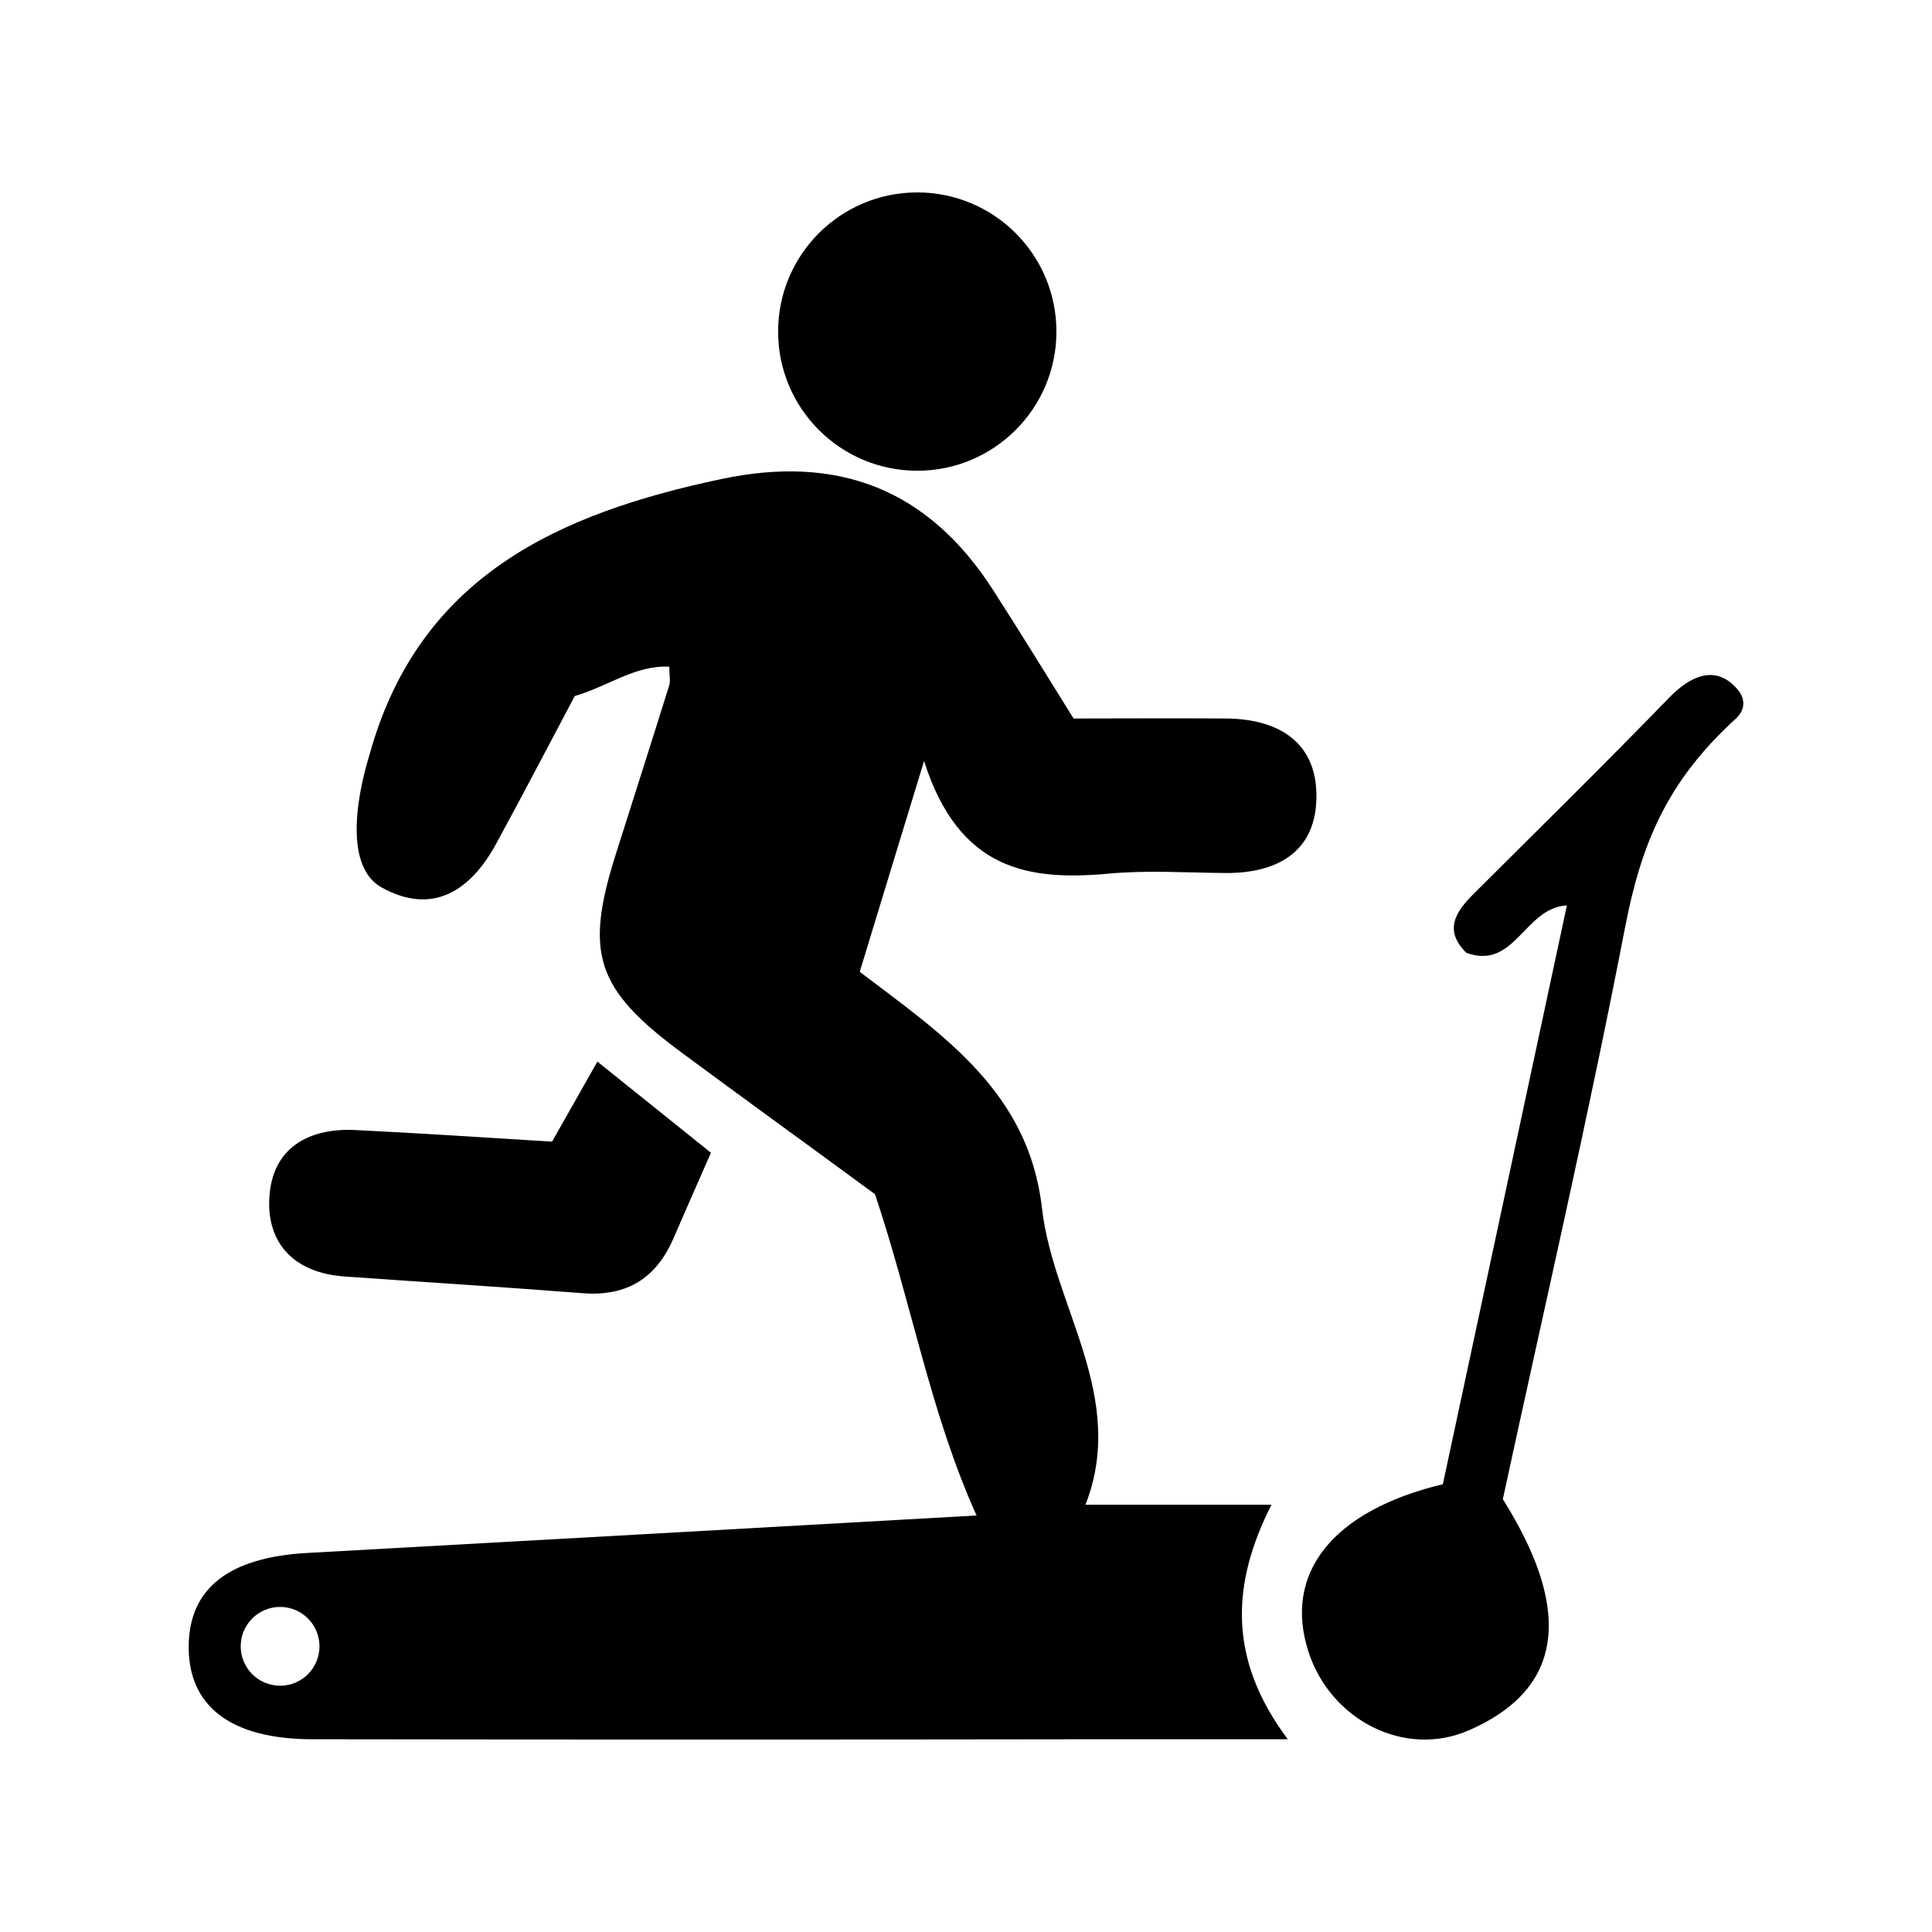
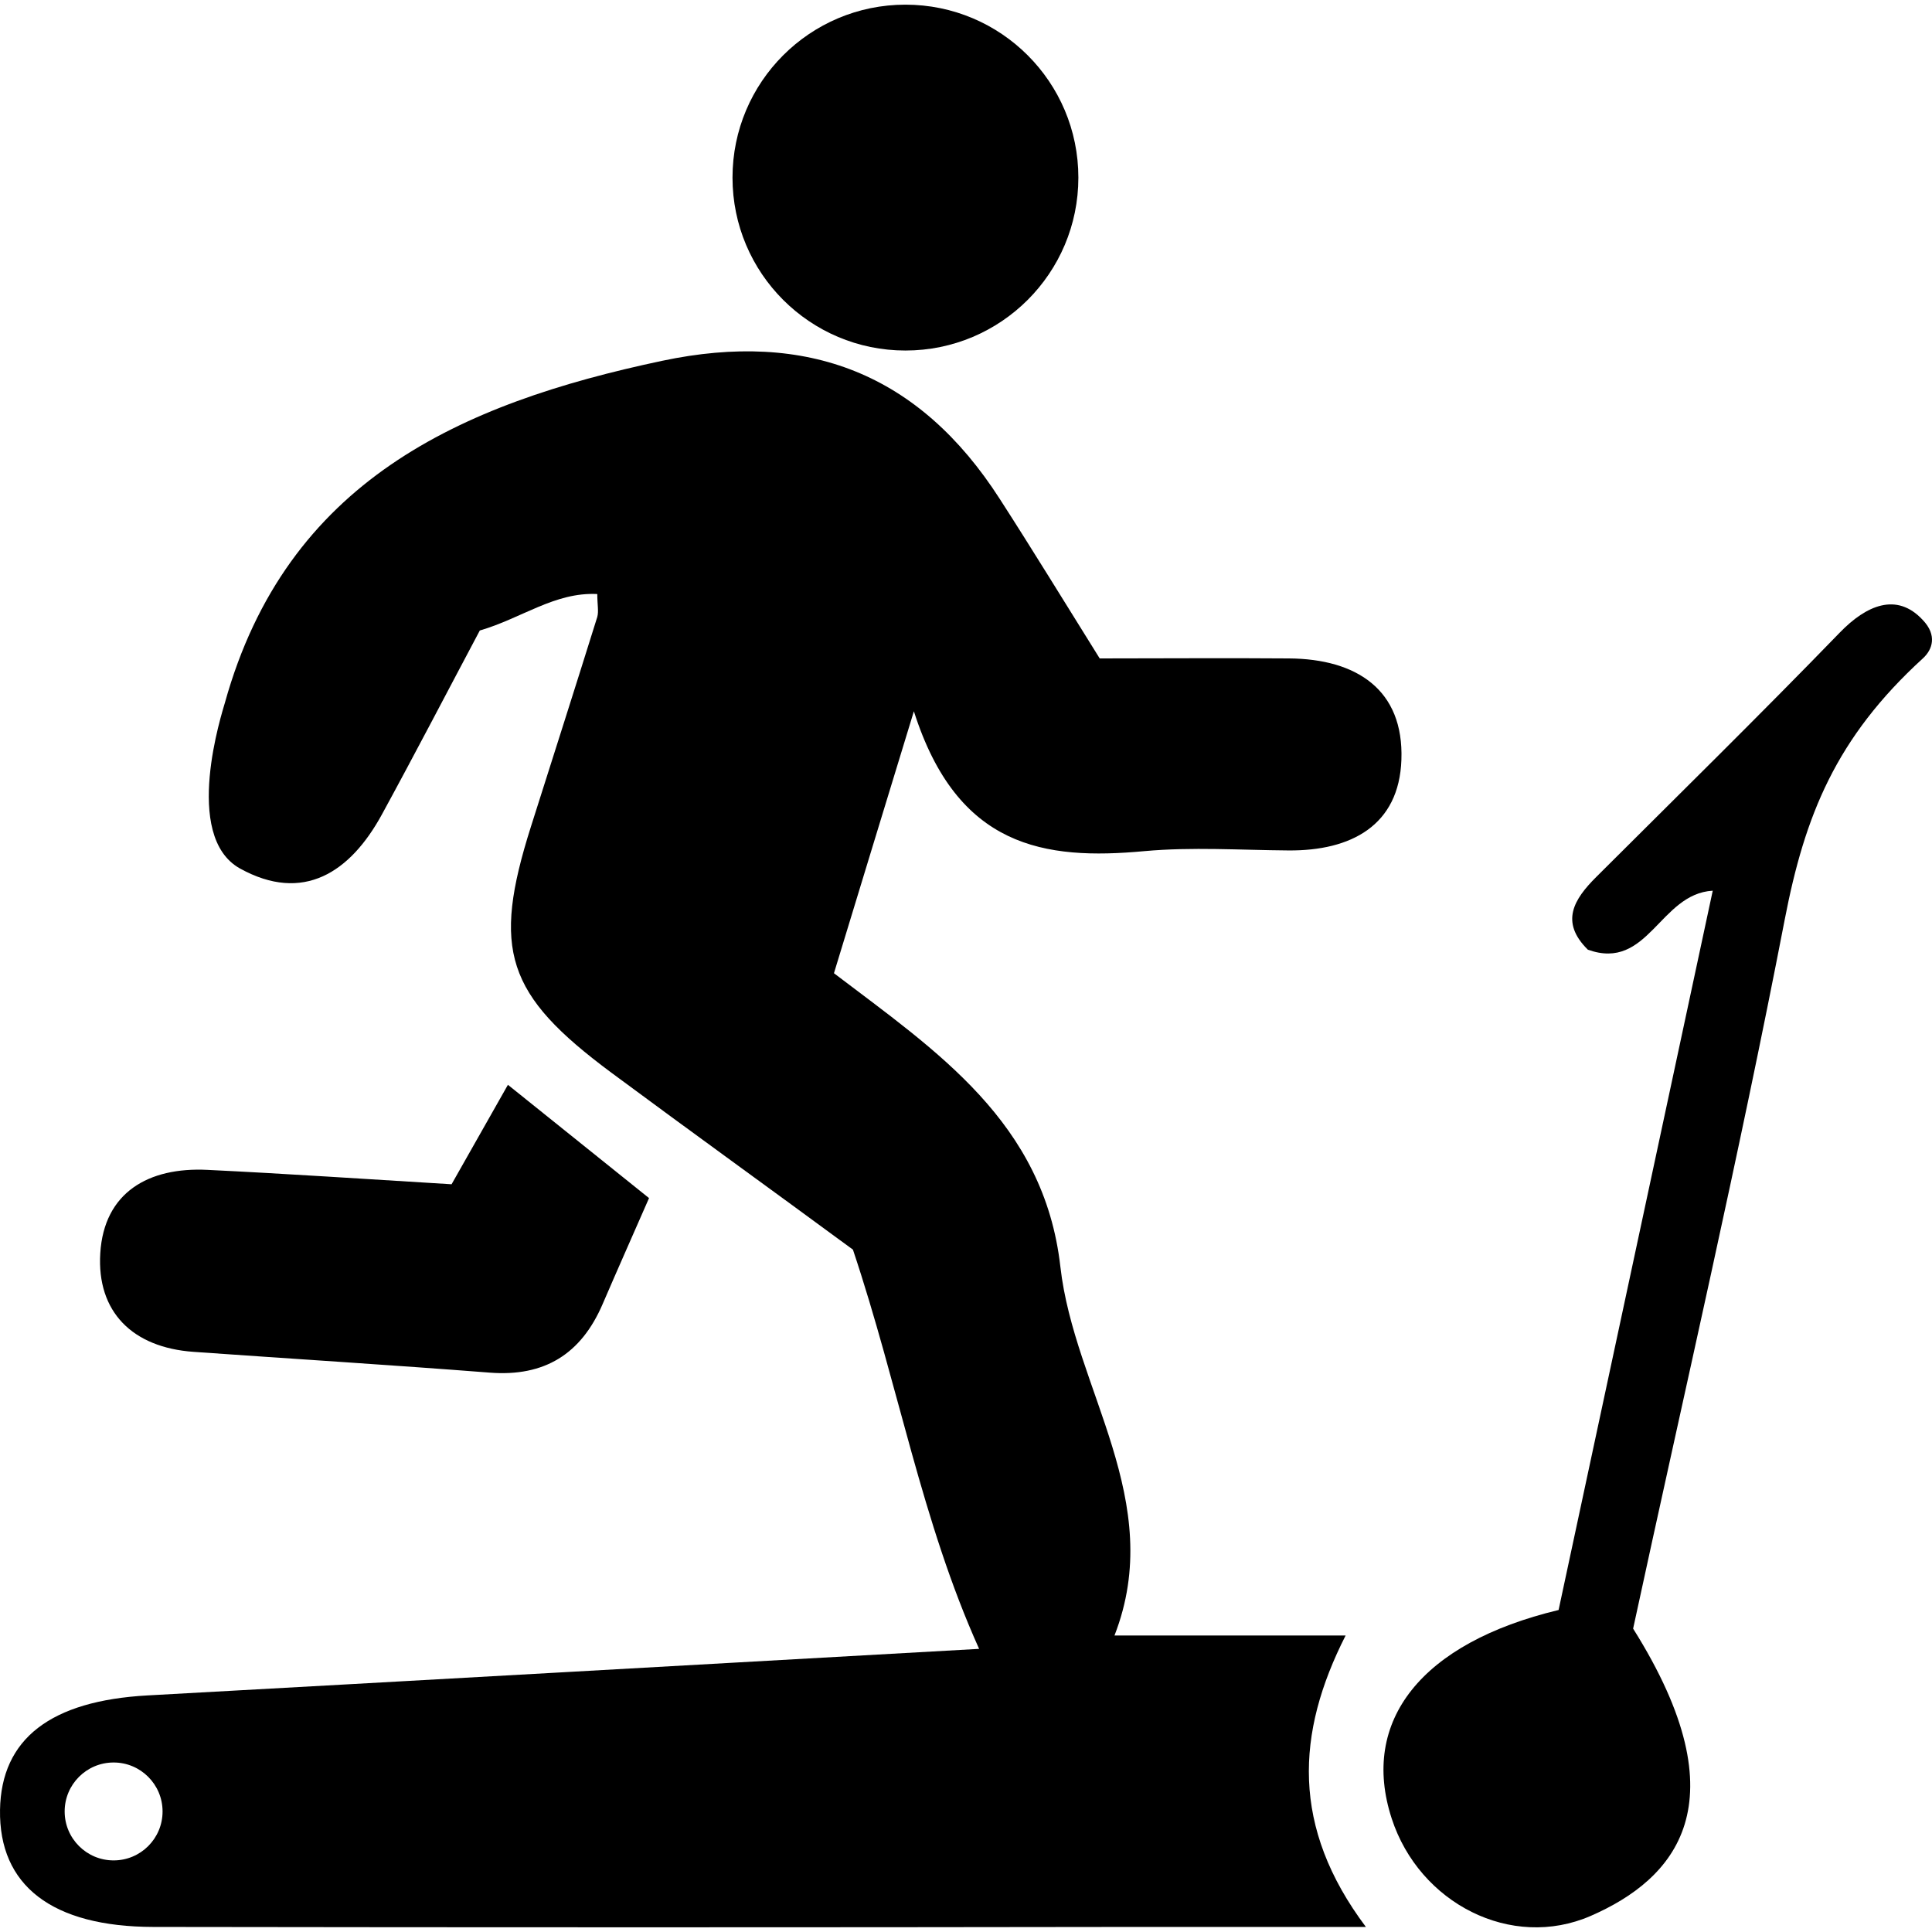
<svg xmlns="http://www.w3.org/2000/svg" version="1.1" id="Layer_1" x="0px" y="0px" viewBox="0 0 1024 1024" style="enable-background:new 0 0 1024 1024;" xml:space="preserve">
-   <path d="M292.599,605.089l24.031-42.417l60.184,48.318c-7.052,16.106-13.507,30.593-19.77,45.144  c-9.139,21.304-24.734,31.125-48.19,29.293c-42.076-3.281-84.216-5.88-126.313-8.863c-26.055-1.854-41.309-17.043-39.775-42.055  c1.598-25.927,20.537-36.814,45.74-35.557C222.423,600.593,256.318,602.894,292.599,605.089z" />
-   <path d="M649.786,380.819c-27.078-0.213-54.155,0-80.764,0c-15.105-24.18-28.569-46.23-42.609-68.003  c-34.342-53.516-82.107-72.03-144.017-58.928c-86.325,18.258-160.123,51.322-186.455,145.764  c-1.065,3.835-18.428,56.882,6.391,70.751c26.971,14.913,47.04,1.704,60.547-23.03c14.316-26.226,28.079-52.728,41.756-78.464  c17.832-5.177,31.956-16.447,50.108-15.552c0,4.495,0.66,7.35,0,9.757c-9.31,29.826-18.854,59.652-28.313,89.478  c-16.681,52.622-10.652,71.54,34.364,104.945c33.98,25.182,68.237,49.873,102.985,75.438  c19.557,58.438,29.272,115.746,53.815,170.263c-120.284,6.753-237.457,13.4-354.652,19.856  c-41.288,2.28-62.421,18.449-62.933,48.808c-0.511,32.212,22.05,49.873,65.447,49.937c139.372,0.213,278.752,0.213,418.138,0h98.958  c-31.956-42.608-29.826-82.597-8.65-124.289h-98.575c22.327-57.372-17.171-105.03-23.073-157.268  c-6.988-61.654-52.749-91.885-96.572-125.205c10.652-35.152,20.75-67.918,34.087-111.719c18.535,58.224,55.668,63.593,98.298,59.652  c20.324-1.853,40.968-0.447,61.463-0.298c26.737,0.213,47.189-10.652,48.169-38.646  C698.786,394.134,678.547,381.032,649.786,380.819z M148.476,893.463c-11.531,0.012-20.888-9.326-20.899-20.857  c-0.012-11.531,9.326-20.888,20.857-20.899c11.531-0.012,20.888,9.326,20.899,20.857c0,0.014,0,0.029,0,0.043  C169.332,884.125,159.995,893.463,148.476,893.463z" />
-   <path d="M920.158,380.755c-37.218,33.959-50.406,67.13-58.949,111.336c-19.6,101.429-42.971,202.113-64.68,302.52  c47.018,74.778,17.597,106.947-18.023,122.499c-33.938,14.807-73.159-5.347-84.94-41.501c-13.571-41.607,12.57-74.906,71.177-88.945  c21.73-101.38,43.645-203.64,65.745-306.781c-22.668,1.278-27.461,34.428-53.261,25.16c-11.994-11.824-5.965-21.496,3.558-30.998  c34.726-34.641,69.75-69.026,103.901-104.263c11.227-11.59,24.244-17.363,35.365-5.369  C926.315,370.934,924.184,377.069,920.158,380.755z" />
-   <circle cx="486.169" cy="175.744" r="73.755" />
+   <g>
+     <circle cx="479.9" cy="94.129" r="91.657" />
+     <path d="M1019.225,348.899c-46.252,42.201-62.64,83.423-73.257,138.359c-24.357,126.048-53.4,251.17-80.379,375.948   c58.431,92.928,21.869,132.905-22.398,152.232c-42.175,18.4-90.916-6.645-105.557-51.574   c-16.865-51.706,15.62-93.087,88.453-110.534c27.005-125.987,54.239-253.067,81.702-381.243   c-28.17,1.589-34.127,42.784-66.188,31.267c-14.906-14.694-7.413-26.713,4.421-38.521c43.155-43.049,86.68-85.78,129.12-129.57   c13.952-14.403,30.129-21.577,43.949-6.672C1026.877,336.694,1024.229,344.319,1019.225,348.899z" />
+     <path d="M683.229,348.979c-33.65-0.265-67.3,0-100.367,0c-18.771-30.049-35.503-57.451-52.95-84.509   c-42.678-66.506-102.035-89.513-178.972-73.23c-107.277,22.689-198.988,63.779-231.711,181.143   c-1.324,4.766-22.901,70.689,7.943,87.924c33.518,18.533,58.457,2.118,75.242-28.62c17.791-32.591,34.894-65.526,51.891-97.508   c22.16-6.433,39.713-20.439,62.27-19.327c0,5.586,0.821,9.134,0,12.126c-11.57,37.065-23.43,74.13-35.185,111.196   c-20.73,65.394-13.238,88.904,42.704,130.417c42.228,31.294,84.8,61.978,127.981,93.749c24.304,72.621,36.377,143.84,66.876,211.59   c-149.479,8.393-295.092,16.653-440.732,24.675c-51.309,2.833-77.572,22.927-78.208,60.655   c-0.635,40.03,27.402,61.978,81.332,62.058c173.201,0.265,346.41,0.265,519.628,0h122.977   c-39.713-52.95-37.065-102.644-10.749-154.456H590.698c27.746-71.298-21.339-130.523-28.673-195.44   c-8.684-76.619-65.553-114.187-120.012-155.595c13.238-43.684,25.787-84.403,42.36-138.836   c23.033,72.357,69.18,79.028,122.156,74.131c25.257-2.303,50.912-0.556,76.381-0.371c33.226,0.265,58.643-13.238,59.86-48.026   C744.122,365.526,718.97,349.243,683.229,348.979z M60.242,986.051c-14.329,0.015-25.958-11.59-25.972-25.919   c-0.015-14.329,11.59-25.958,25.919-25.972c14.329-0.015,25.957,11.59,25.972,25.919c0,0.018,0,0.035,0,0.053   C86.161,974.447,74.556,986.051,60.242,986.051z" />
+     <path d="M239.346,627.683l29.864-52.712l74.792,60.046c-8.763,20.015-16.785,38.018-24.569,56.101   c-11.358,26.475-30.738,38.68-59.887,36.403c-52.288-4.077-104.656-7.307-156.971-11.014c-32.379-2.303-51.335-21.18-49.429-52.262   c1.986-32.22,25.522-45.749,56.842-44.187C152.137,622.096,194.259,624.956,239.346,627.683z" />
+   </g>
</svg>
